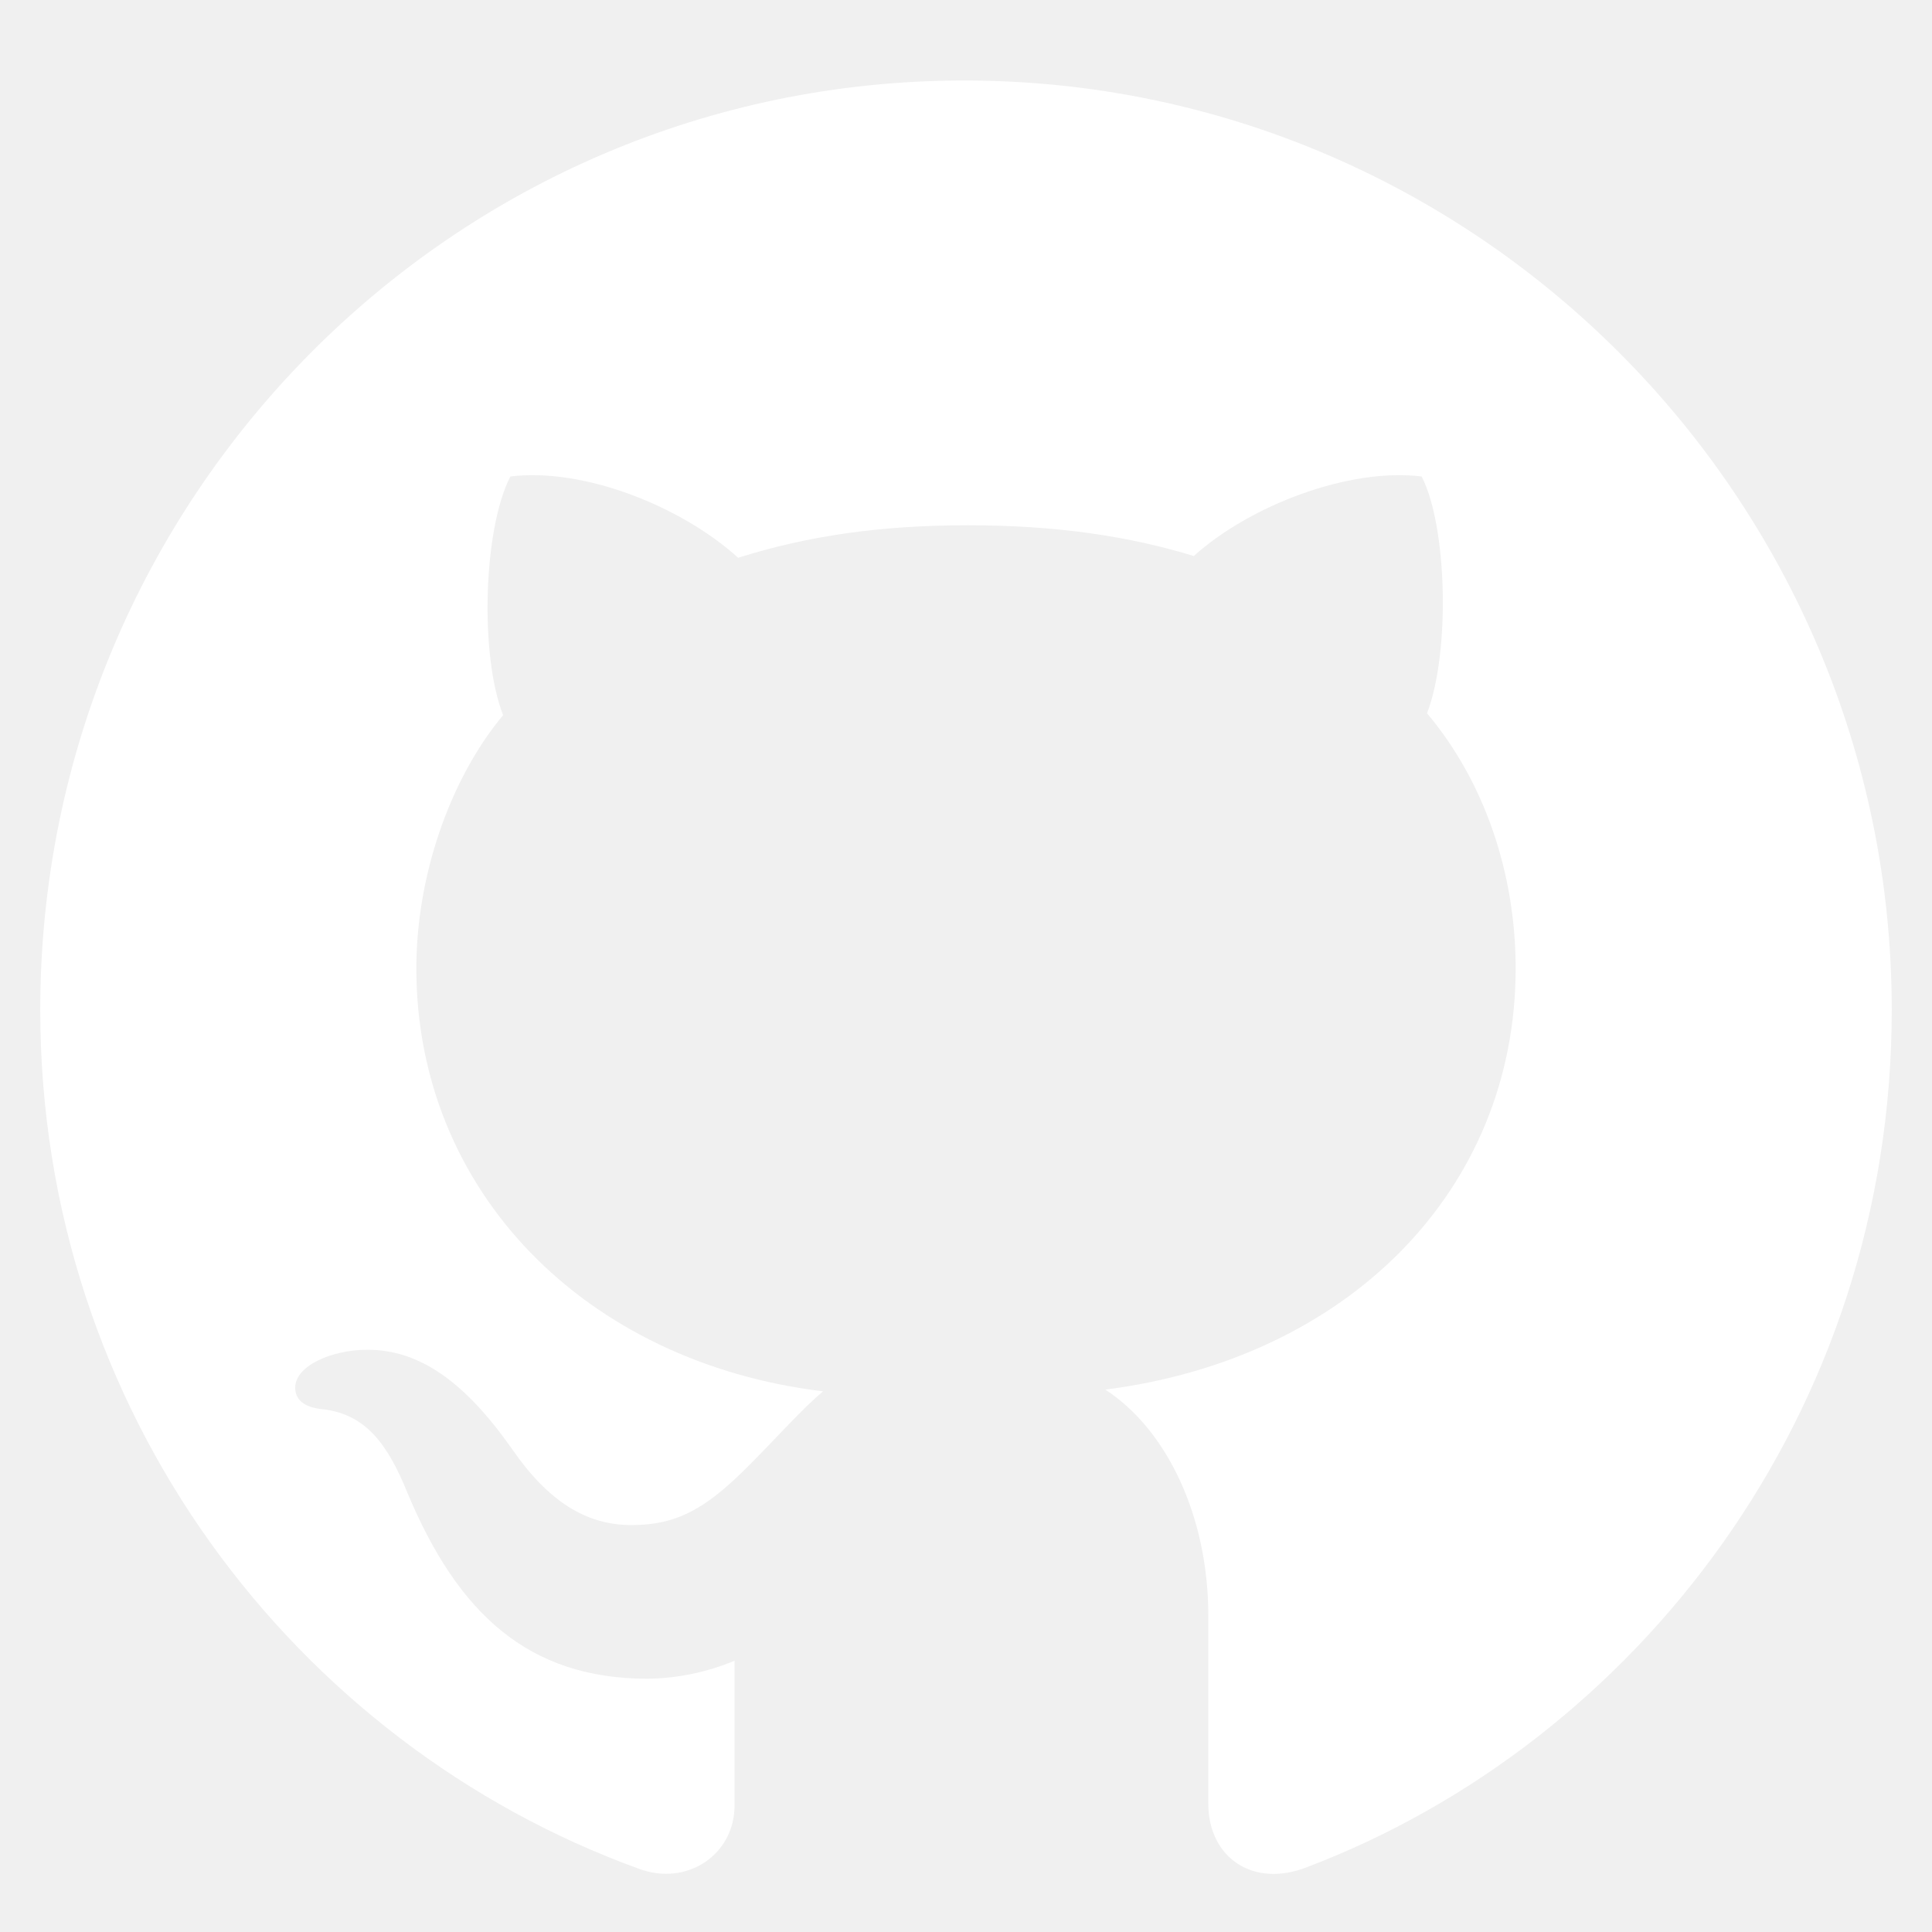
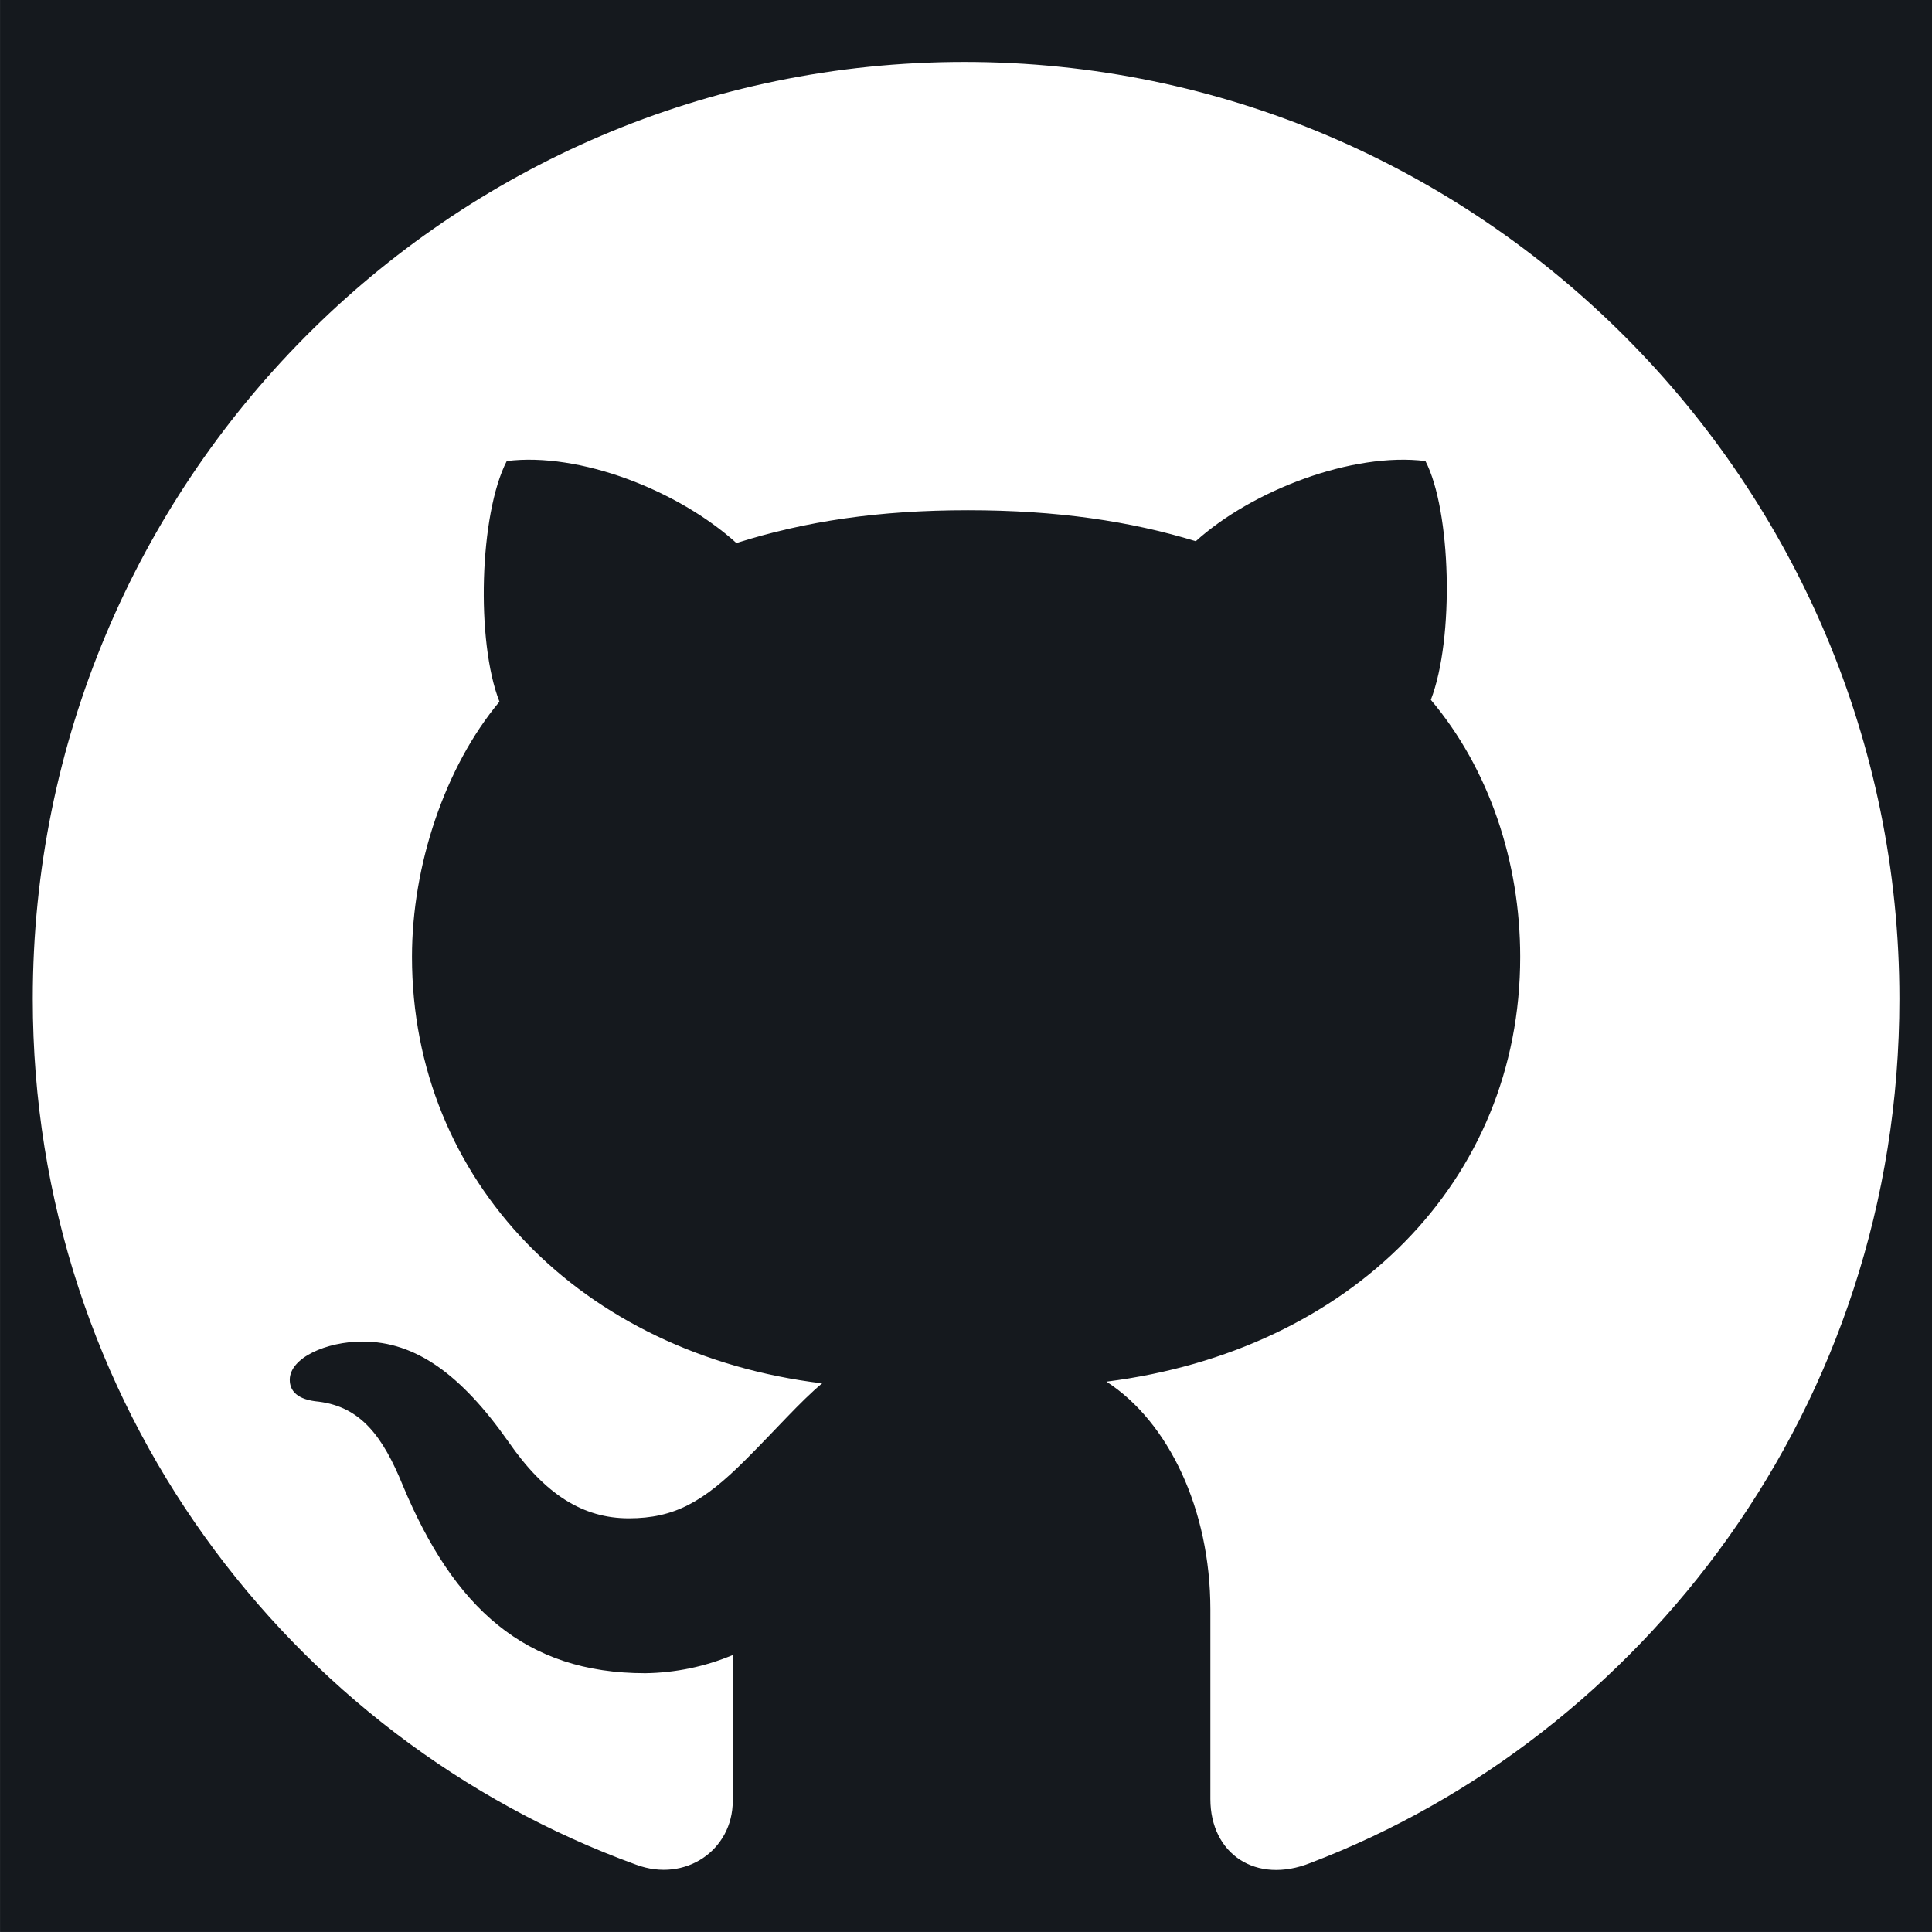
- <svg xmlns="http://www.w3.org/2000/svg" viewBox="0 0 24 24" width="32" height="32" fill="#ffffff" aria-hidden="true">
-   <path d="M10.226 17.284c-2.965-.36-5.054-2.493-5.054-5.256 0-1.123.404-2.336 1.078-3.144-.292-.741-.247-2.314.09-2.965.898-.112 2.111.36 2.83 1.01.853-.269 1.752-.404 2.853-.404 1.1 0 1.999.135 2.807.382.696-.629 1.932-1.1 2.83-.988.315.606.36 2.179.067 2.942.72.854 1.101 2 1.101 3.167 0 2.763-2.089 4.852-5.098 5.234.763.494 1.28 1.572 1.28 2.807v2.336c0 .674.561 1.056 1.235.786 4.066-1.55 7.255-5.615 7.255-10.646C23.5 6.188 18.334 1 11.978 1 5.62 1 .5 6.188.5 12.545c0 4.986 3.167 9.12 7.435 10.669.606.225 1.19-.18 1.19-.786V20.63a2.9 2.9 0 0 1-1.078.224c-1.483 0-2.359-.808-2.987-2.313-.247-.607-.517-.966-1.034-1.033-.27-.023-.359-.135-.359-.27 0-.27.45-.471.898-.471.652 0 1.213.404 1.797 1.235.45.651.921.943 1.483.943.561 0 .92-.202 1.437-.719.382-.381.674-.718.944-.943" />
+ <svg xmlns="http://www.w3.org/2000/svg" version="1.1" width="31.741" height="31.741" viewBox="0,0,31.741,31.741">
+   <g transform="translate(-224.1295,-164.1295)">
+     <g data-paper-data="{&quot;isPaintingLayer&quot;:true}" fill-rule="nonzero" stroke="none" stroke-linecap="butt" stroke-linejoin="miter" stroke-miterlimit="10" stroke-dasharray="" stroke-dashoffset="0" style="mix-blend-mode: normal">
+       <path d="M224.13,195.87v-31.741h31.741v31.741z" fill="#15191e" stroke-width="0" />
+       <path d="M237.635,186.858c-0.36,0.3 -0.749,0.749 -1.259,1.257c-0.689,0.689 -1.168,0.959 -1.916,0.959c-0.749,0 -1.377,-0.389 -1.977,-1.257c-0.779,-1.108 -1.527,-1.647 -2.396,-1.647c-0.597,0 -1.197,0.268 -1.197,0.628c0,0.18 0.119,0.329 0.479,0.36c0.689,0.089 1.049,0.568 1.379,1.377c0.837,2.007 2.005,3.084 3.983,3.084c0.494,-0.007 0.982,-0.108 1.437,-0.299v2.397c0,0.808 -0.779,1.348 -1.587,1.048c-5.691,-2.065 -9.913,-7.577 -9.913,-14.225c0,-8.476 6.827,-15.393 15.304,-15.393c8.475,0 15.363,6.917 15.363,15.393c0,6.708 -4.252,12.128 -9.673,14.195c-0.899,0.36 -1.647,-0.149 -1.647,-1.048v-3.115c0,-1.647 -0.689,-3.084 -1.707,-3.743c4.012,-0.509 6.797,-3.295 6.797,-6.979c0,-1.556 -0.508,-3.084 -1.468,-4.223c0.391,-1.017 0.331,-3.115 -0.089,-3.923c-1.197,-0.149 -2.845,0.479 -3.773,1.317c-1.077,-0.329 -2.276,-0.509 -3.743,-0.509c-1.468,0 -2.667,0.18 -3.804,0.539c-0.959,-0.867 -2.576,-1.496 -3.773,-1.347c-0.449,0.868 -0.509,2.965 -0.12,3.953c-0.899,1.077 -1.437,2.695 -1.437,4.192c0,3.684 2.785,6.528 6.739,7.008" fill="#ffffff" stroke-width="1" />
+     </g>
+   </g>
</svg>
